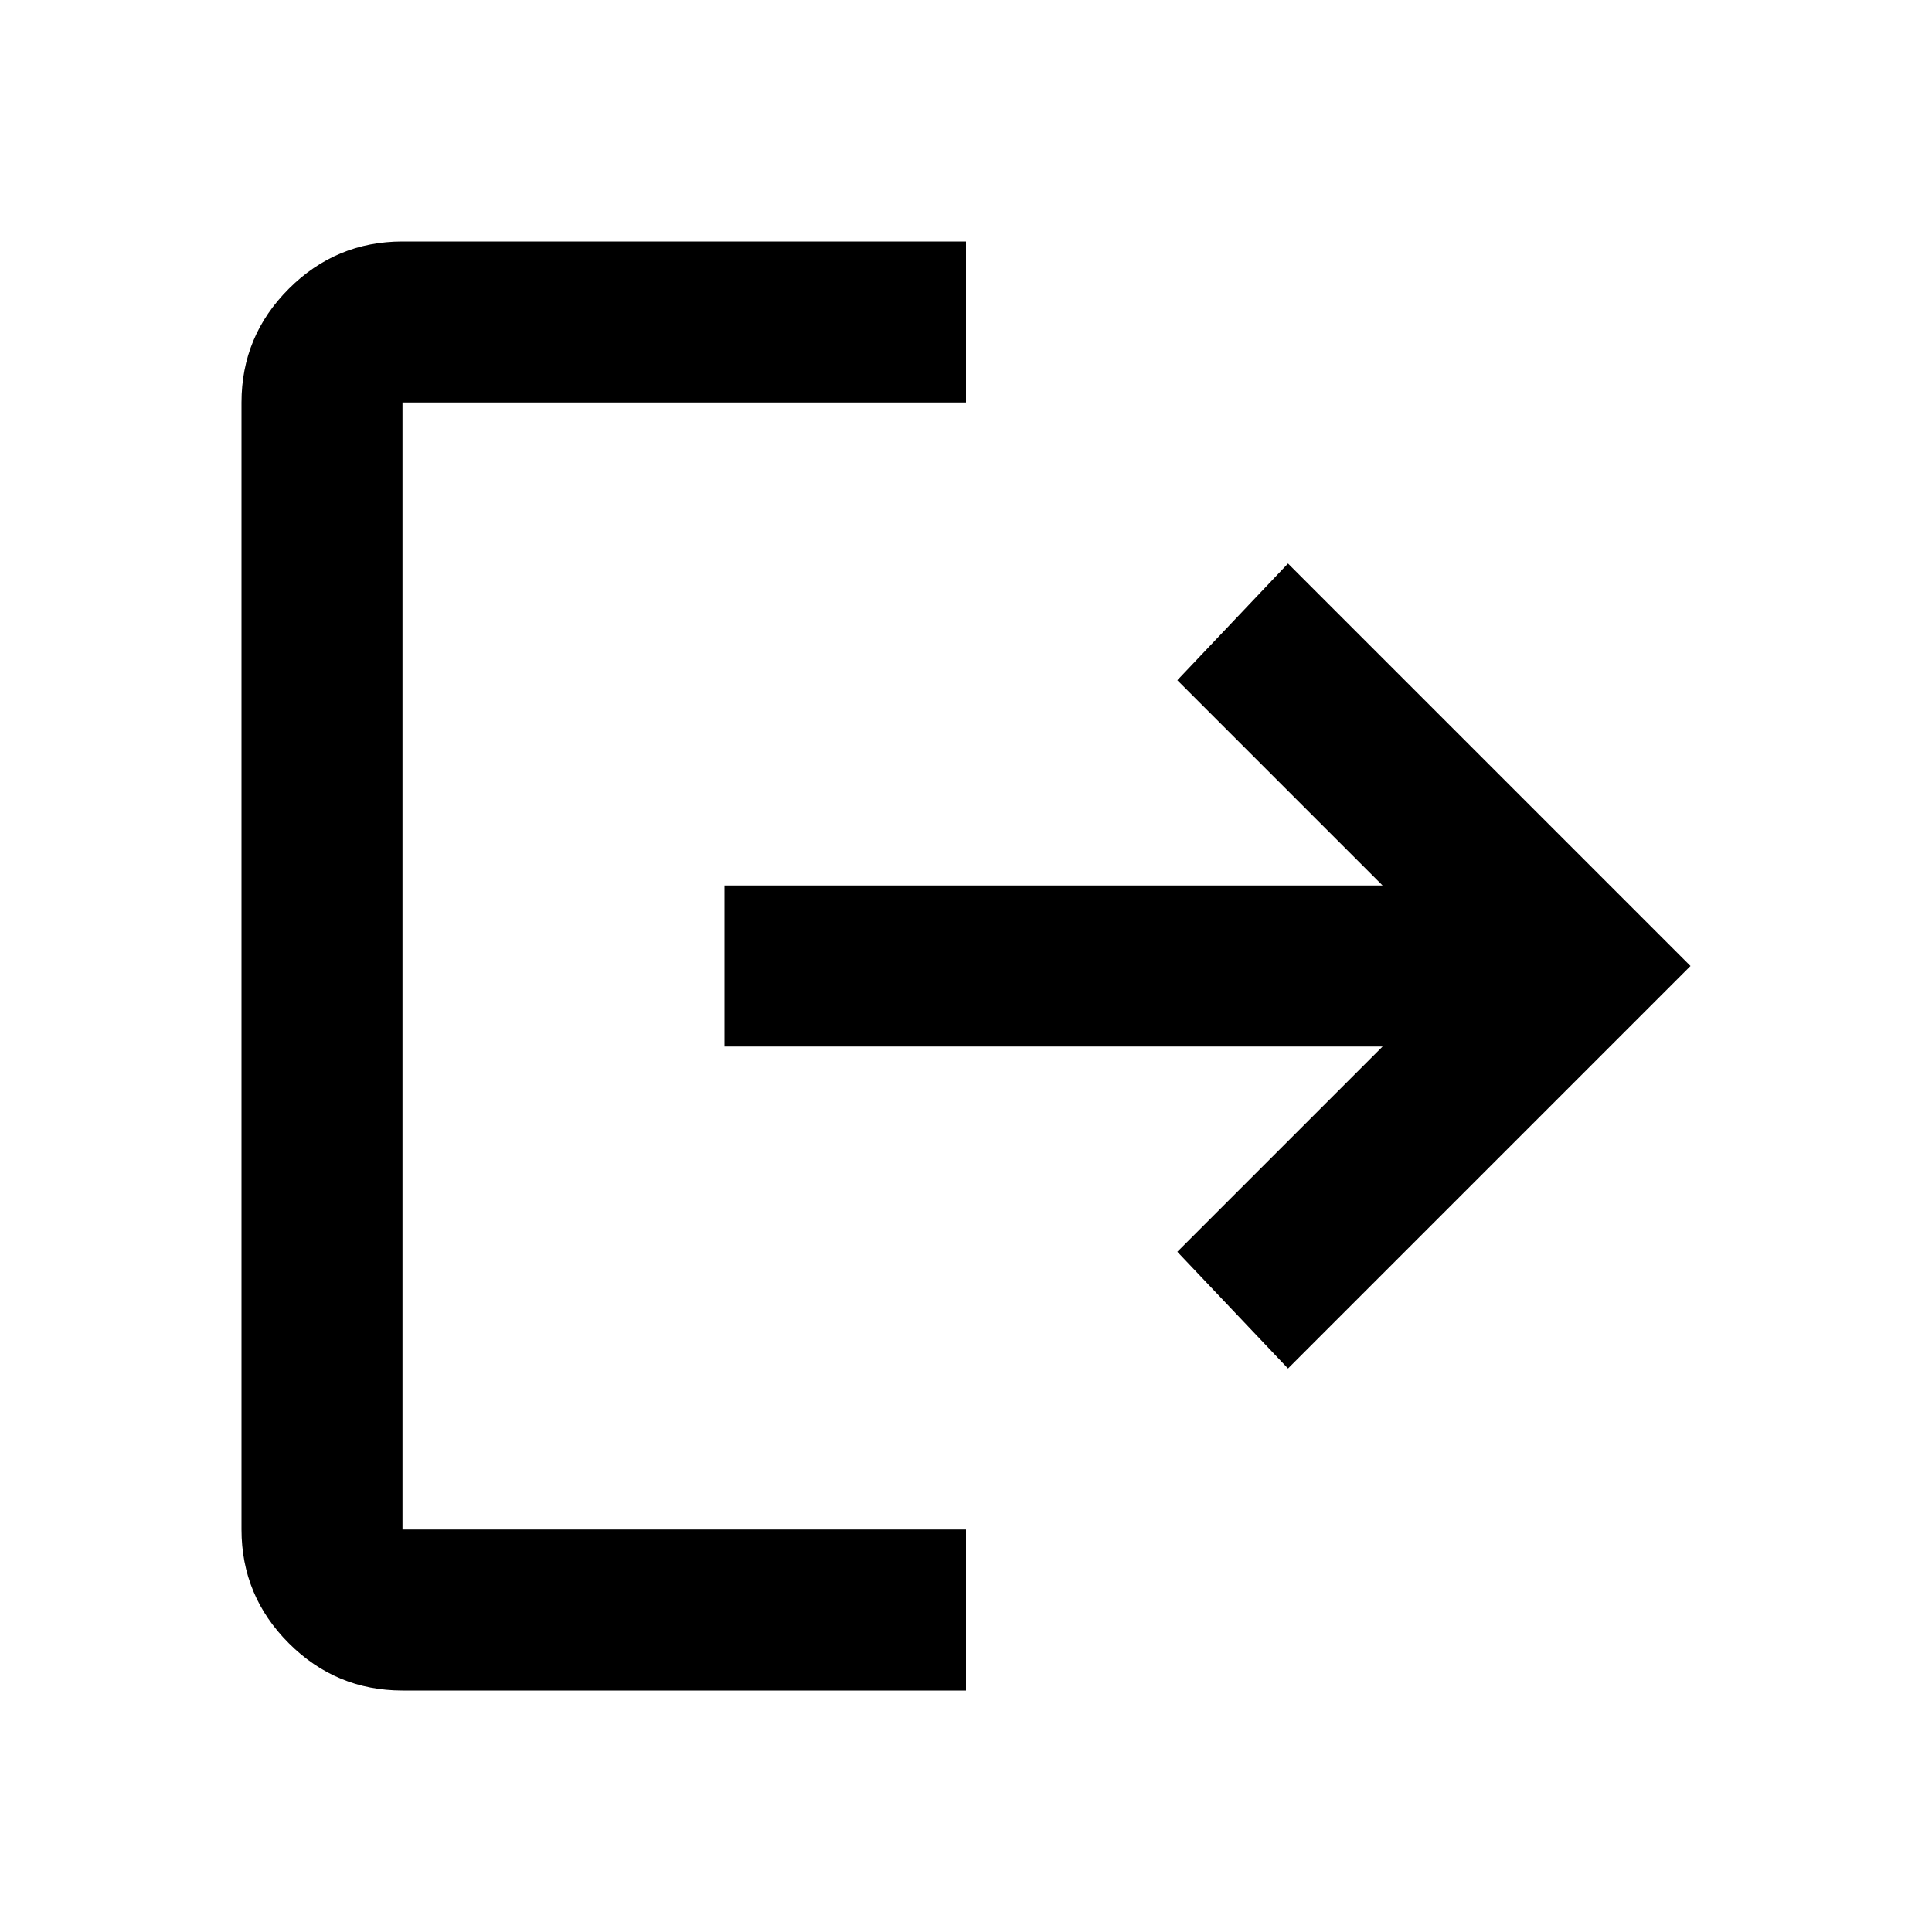
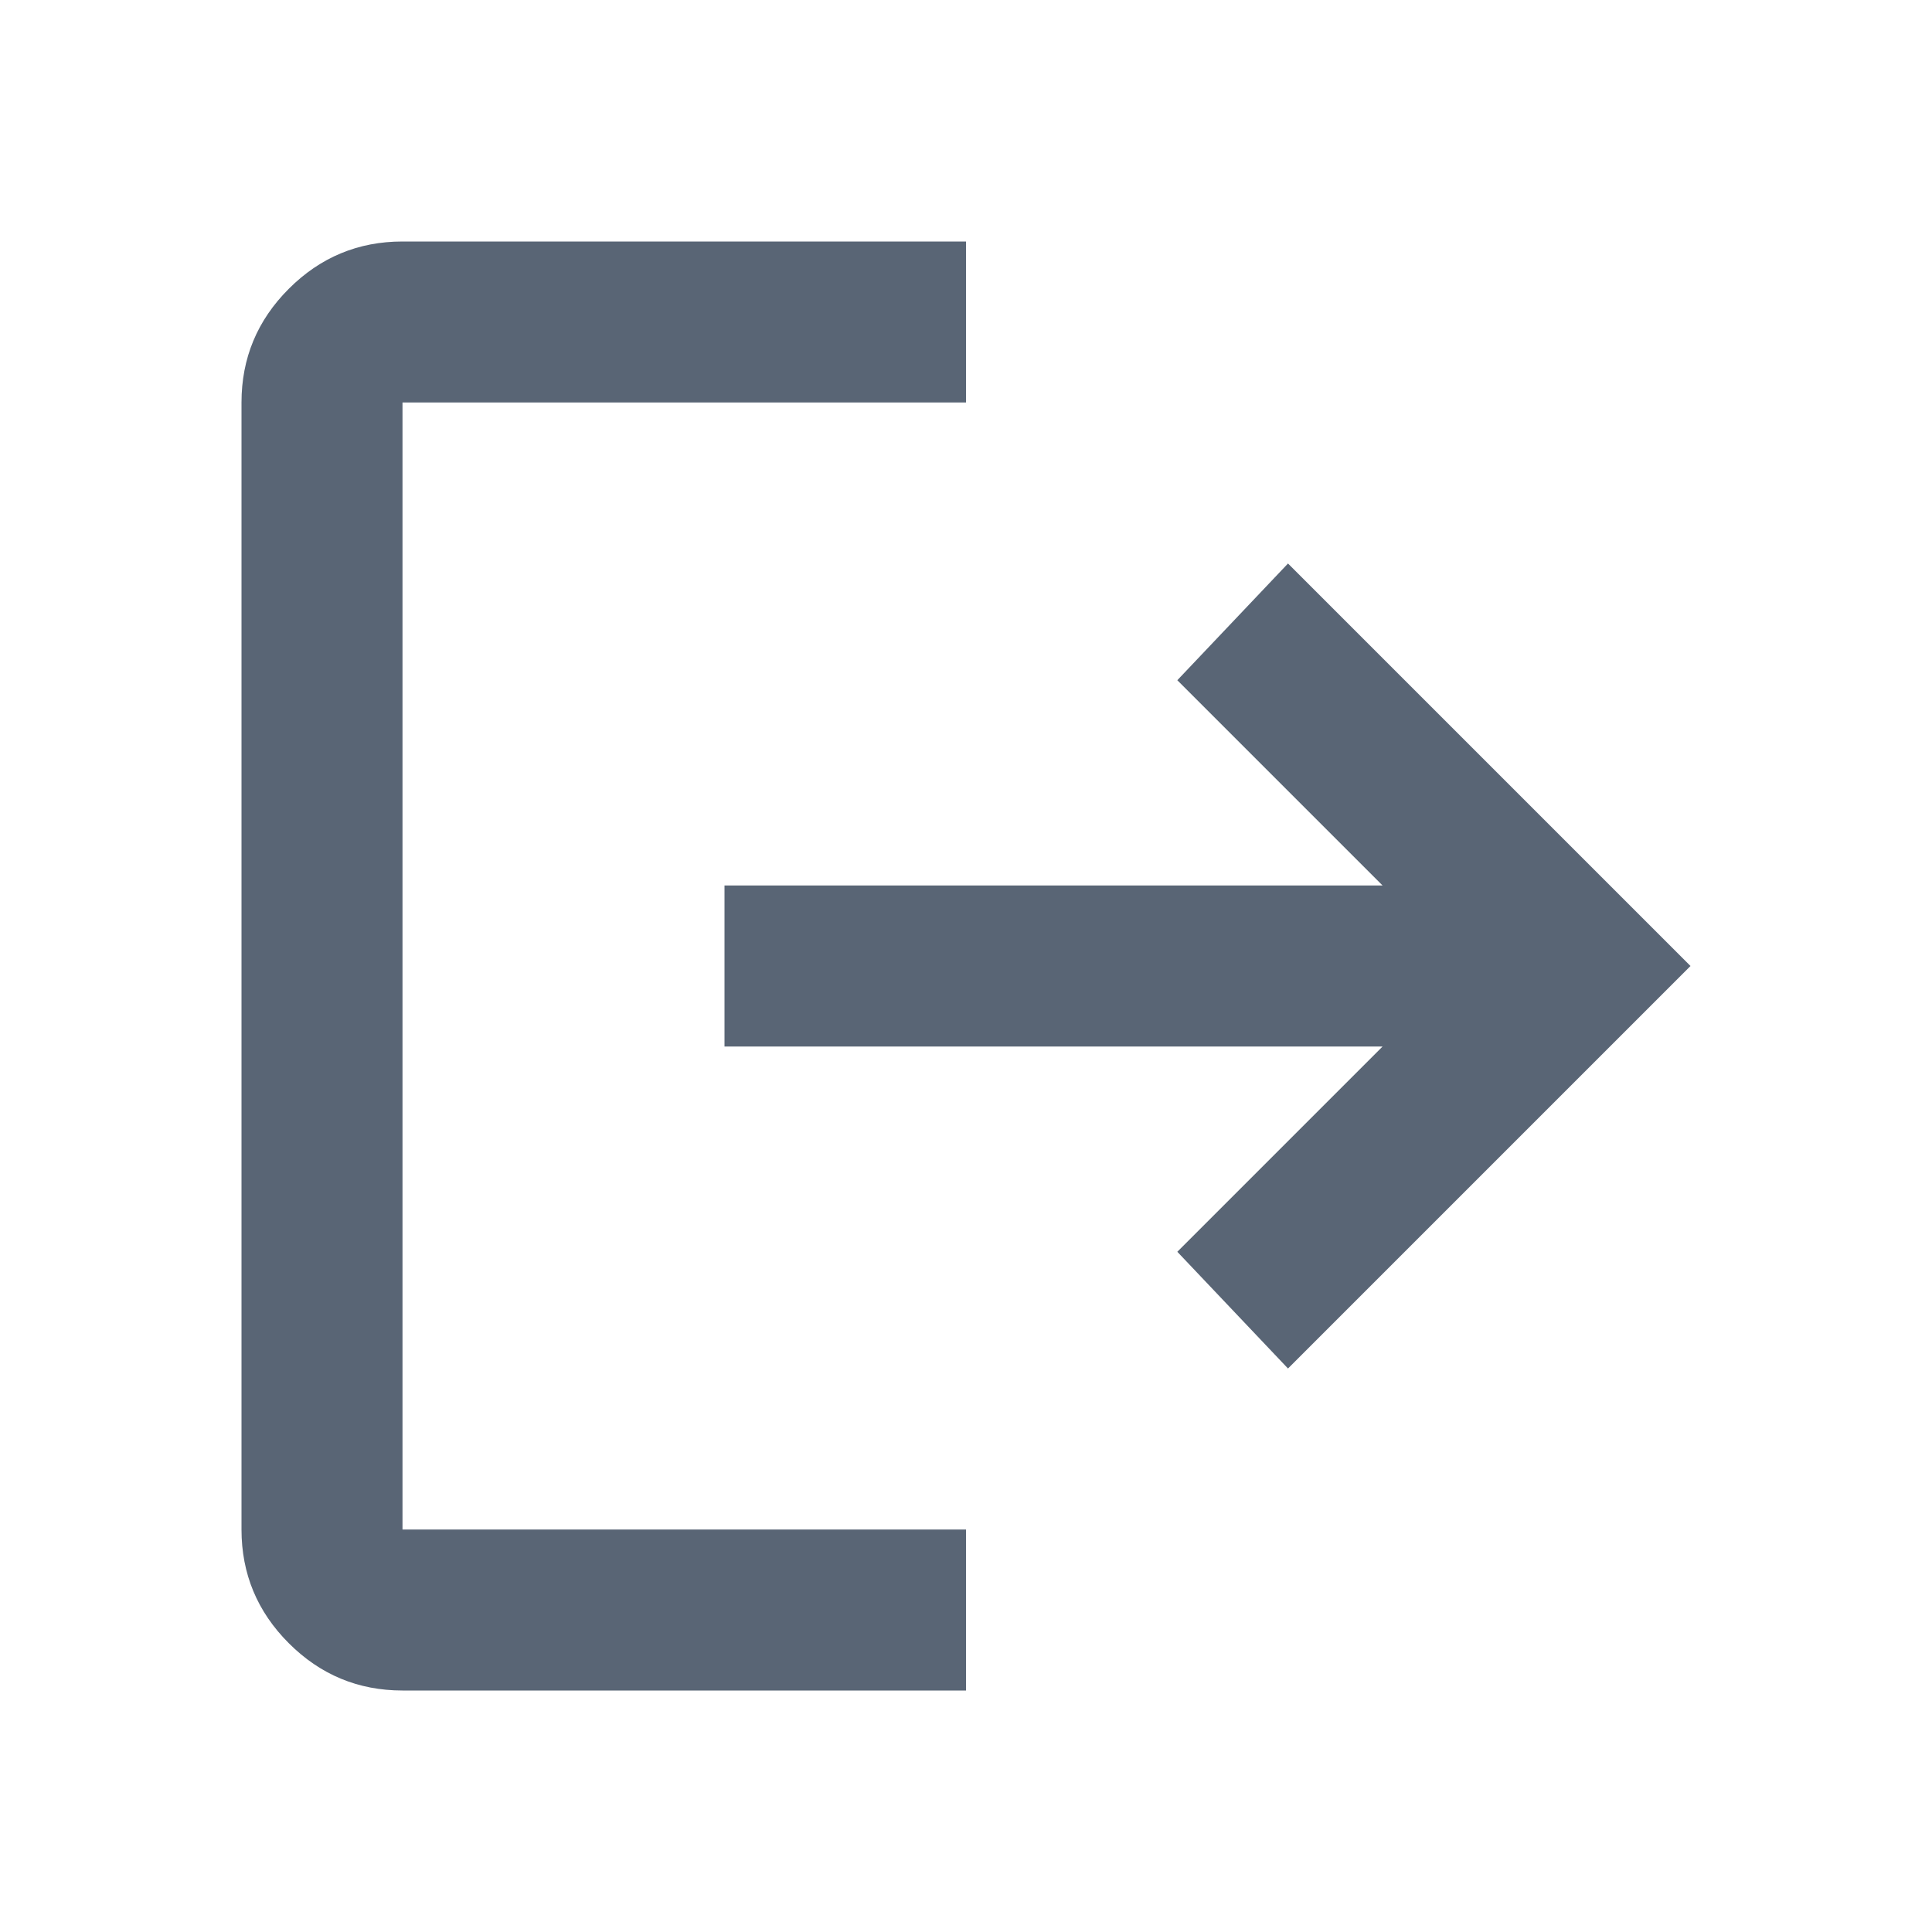
- <svg xmlns="http://www.w3.org/2000/svg" height="24px" viewBox="0 -960 960 960" width="24px" fill="black">
+ <svg xmlns="http://www.w3.org/2000/svg" height="24px" viewBox="0 -960 960 960" width="24px" fill="#596575">
  <path d="M200-120q-33 0-56.5-23.5T120-200v-560q0-33 23.5-56.5T200-840h280v80H200v560h280v80H200Zm440-160-55-58 102-102H360v-80h327L585-622l55-58 200 200-200 200Z" />
</svg>
